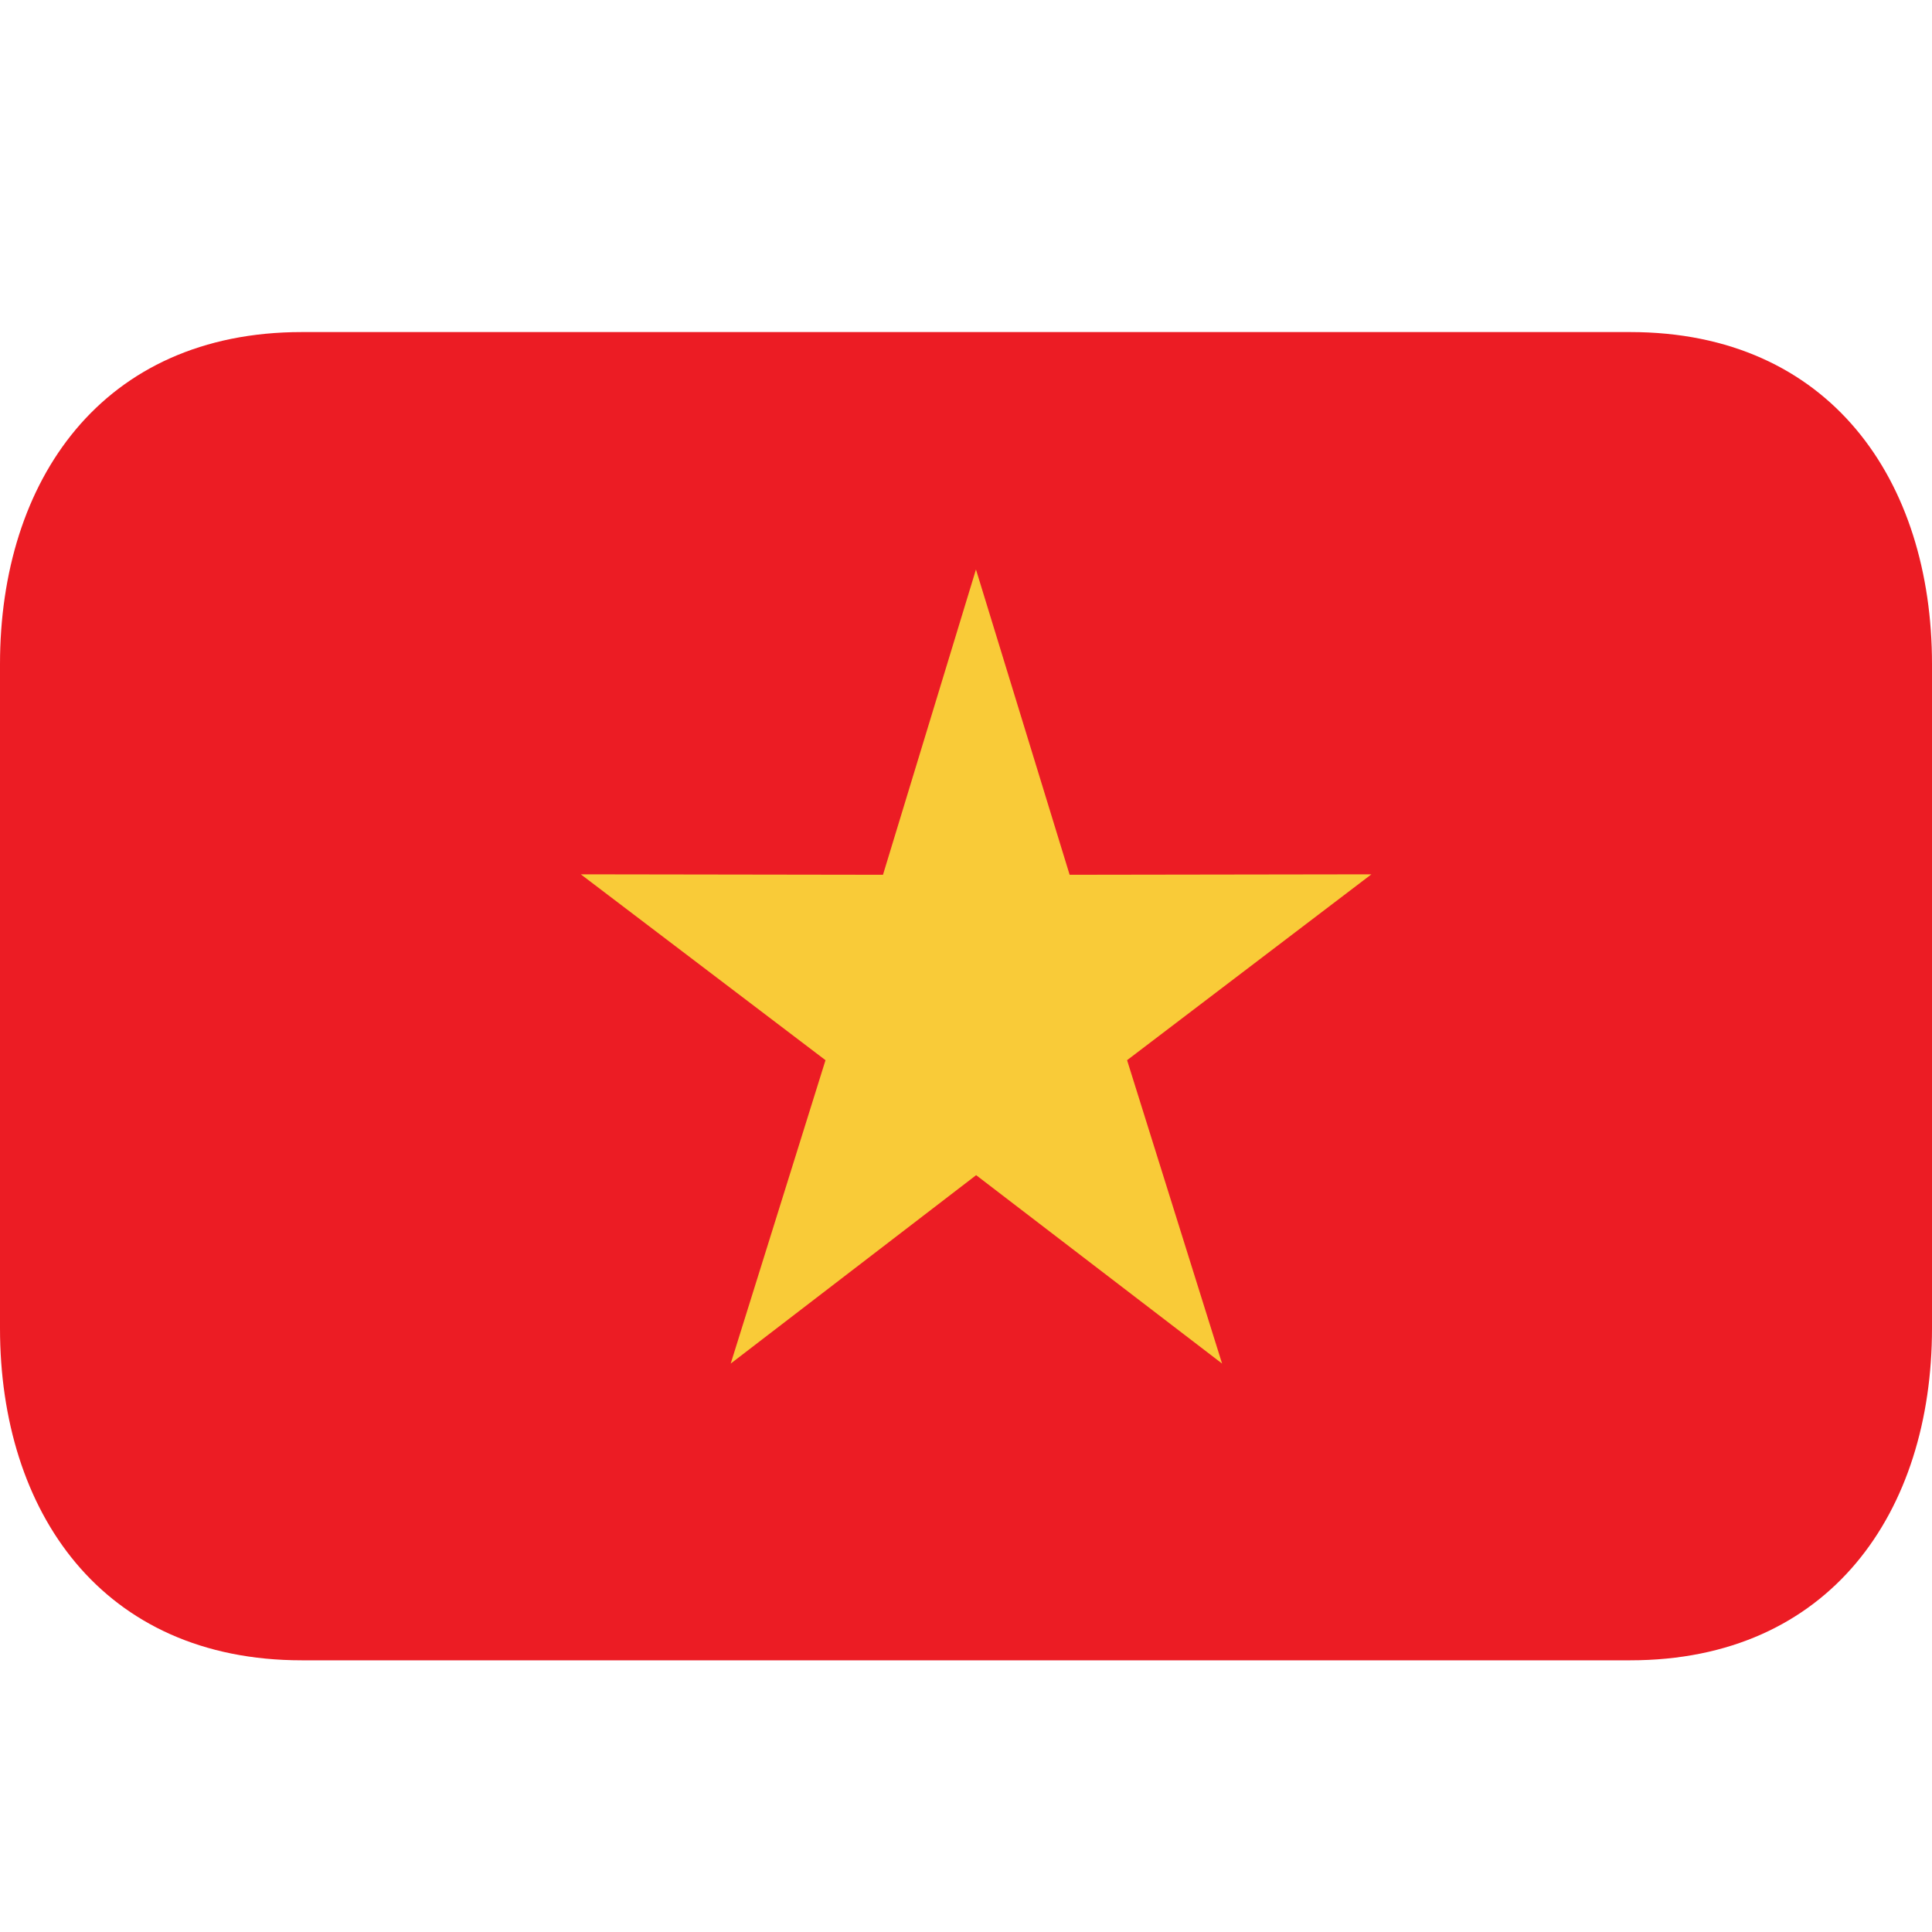
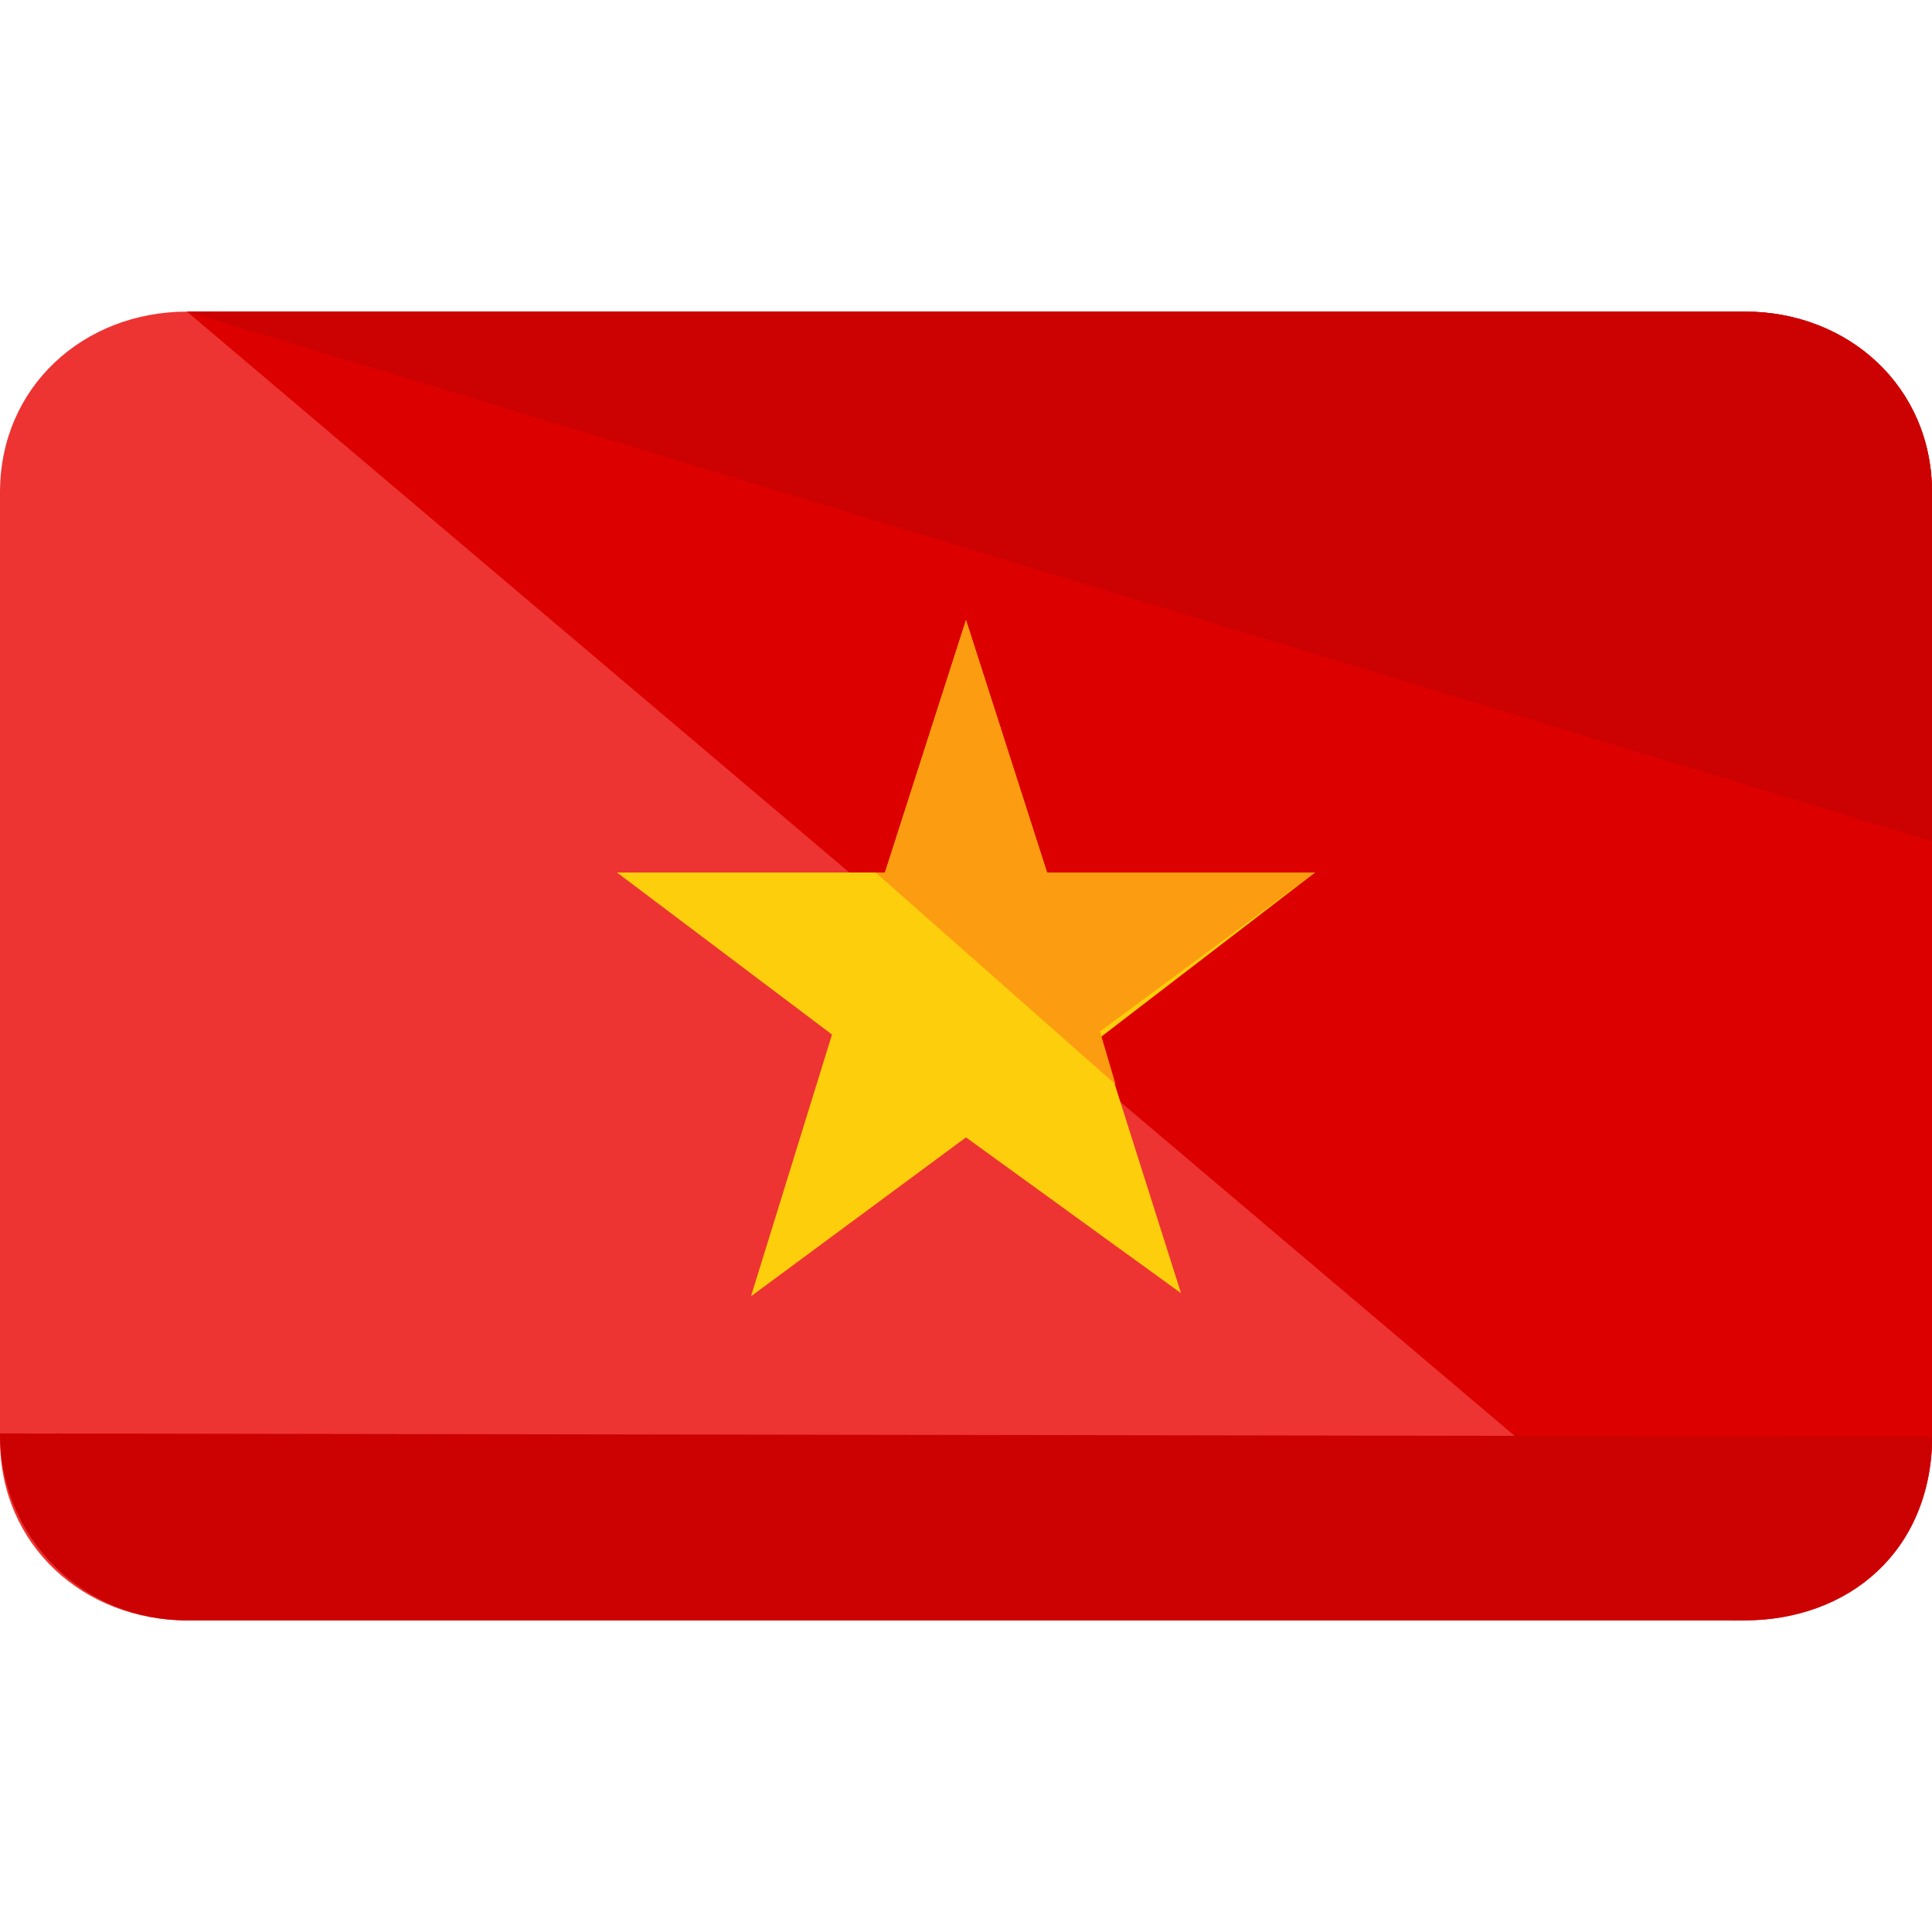
- <svg xmlns="http://www.w3.org/2000/svg" aria-hidden="true" role="img" class="iconify iconify--emojione-v1" width="32" height="32" preserveAspectRatio="xMidYMid meet" viewBox="0 0 64 64">
-   <switch>
-     <g>
-       <path fill="#ec1c24" d="M64 44c0 6.075-3.373 11-10 11H10C3.373 55 0 50.075 0 44V22c0-6.075 3.373-11 10-11h44c6.627 0 10 4.925 10 11v22" />
-       <path fill="#f9cb38" d="M45.43 28.963l-9.997.015l-3.103-10.114l-3.08 10.114l-10.01-.015l8.106 6.157l-3.14 10.05l8.13-6.241l8.147 6.241l-3.147-10.05z" />
-     </g>
-   </switch>
+ <svg xmlns="http://www.w3.org/2000/svg" viewBox="0 0 496 496" style="enable-background:new 0 0 496 496" xml:space="preserve">
+   <path style="fill:#ed3432" d="M496 369.6c0 27.2-21.6 46.4-48 46.4H48c-26.4 0-48-19.2-48-46.4V126.4C0 99.2 21.6 80 48 80h400c26.4 0 48 19.2 48 46.4v243.2z" />
+   <path style="fill:#d00" d="M48 80h400c26.4 0 48 19.2 48 46.4v243.2c0 27.2-24.8 46.4-51.2 46.4" />
+   <path style="fill:#cc0202" d="M48 80h400c26.4 0 48 19.2 48 46.4V216m0 152.8c0 29.6-21.6 47.2-48 47.2H48c-26.4 0-48-20.8-48-48" />
+   <path style="fill:#fdce0c" d="m248 159.2 20.8 64.8h68.8l-55.2 42.4 20.8 65.6-55.2-40-55.2 40.8 20.8-67.2-55.2-41.6h68.8z" />
+   <path style="fill:#fc9c10" d="M268.8 224 248 159.2 227.2 224h-2.4l61.6 54.4-4-13.6 55.2-40.8z" />
</svg>
